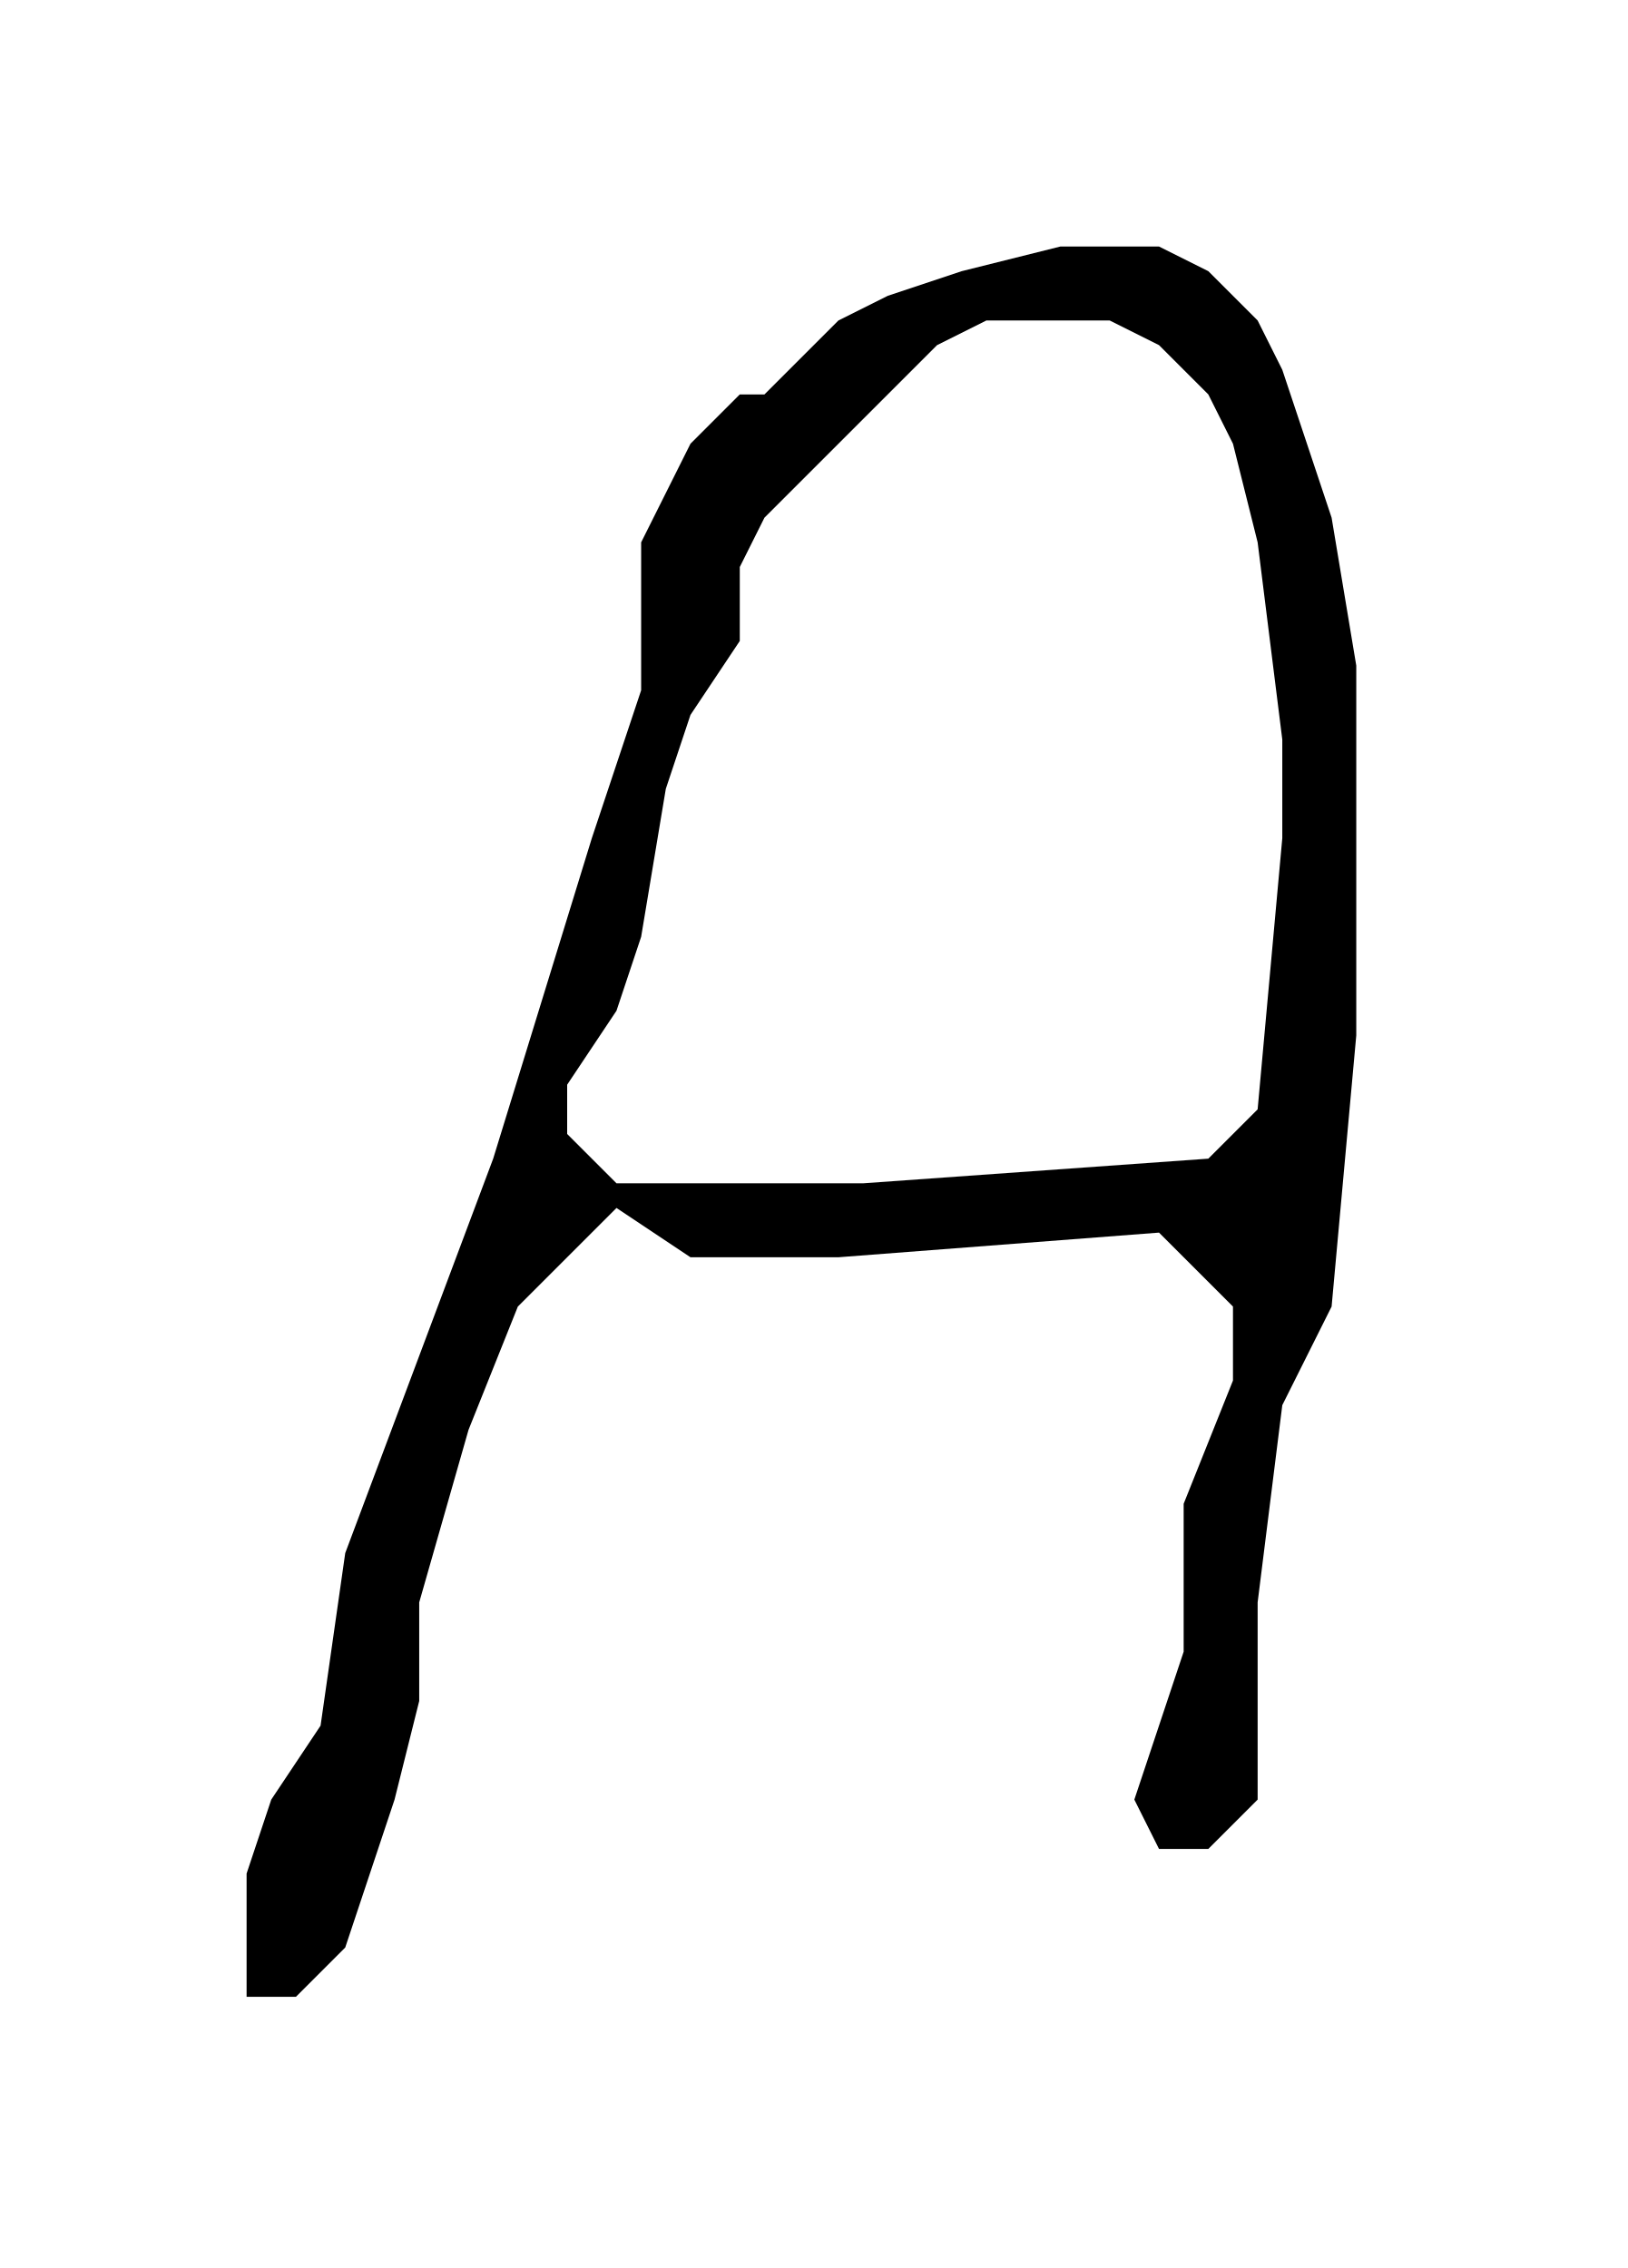
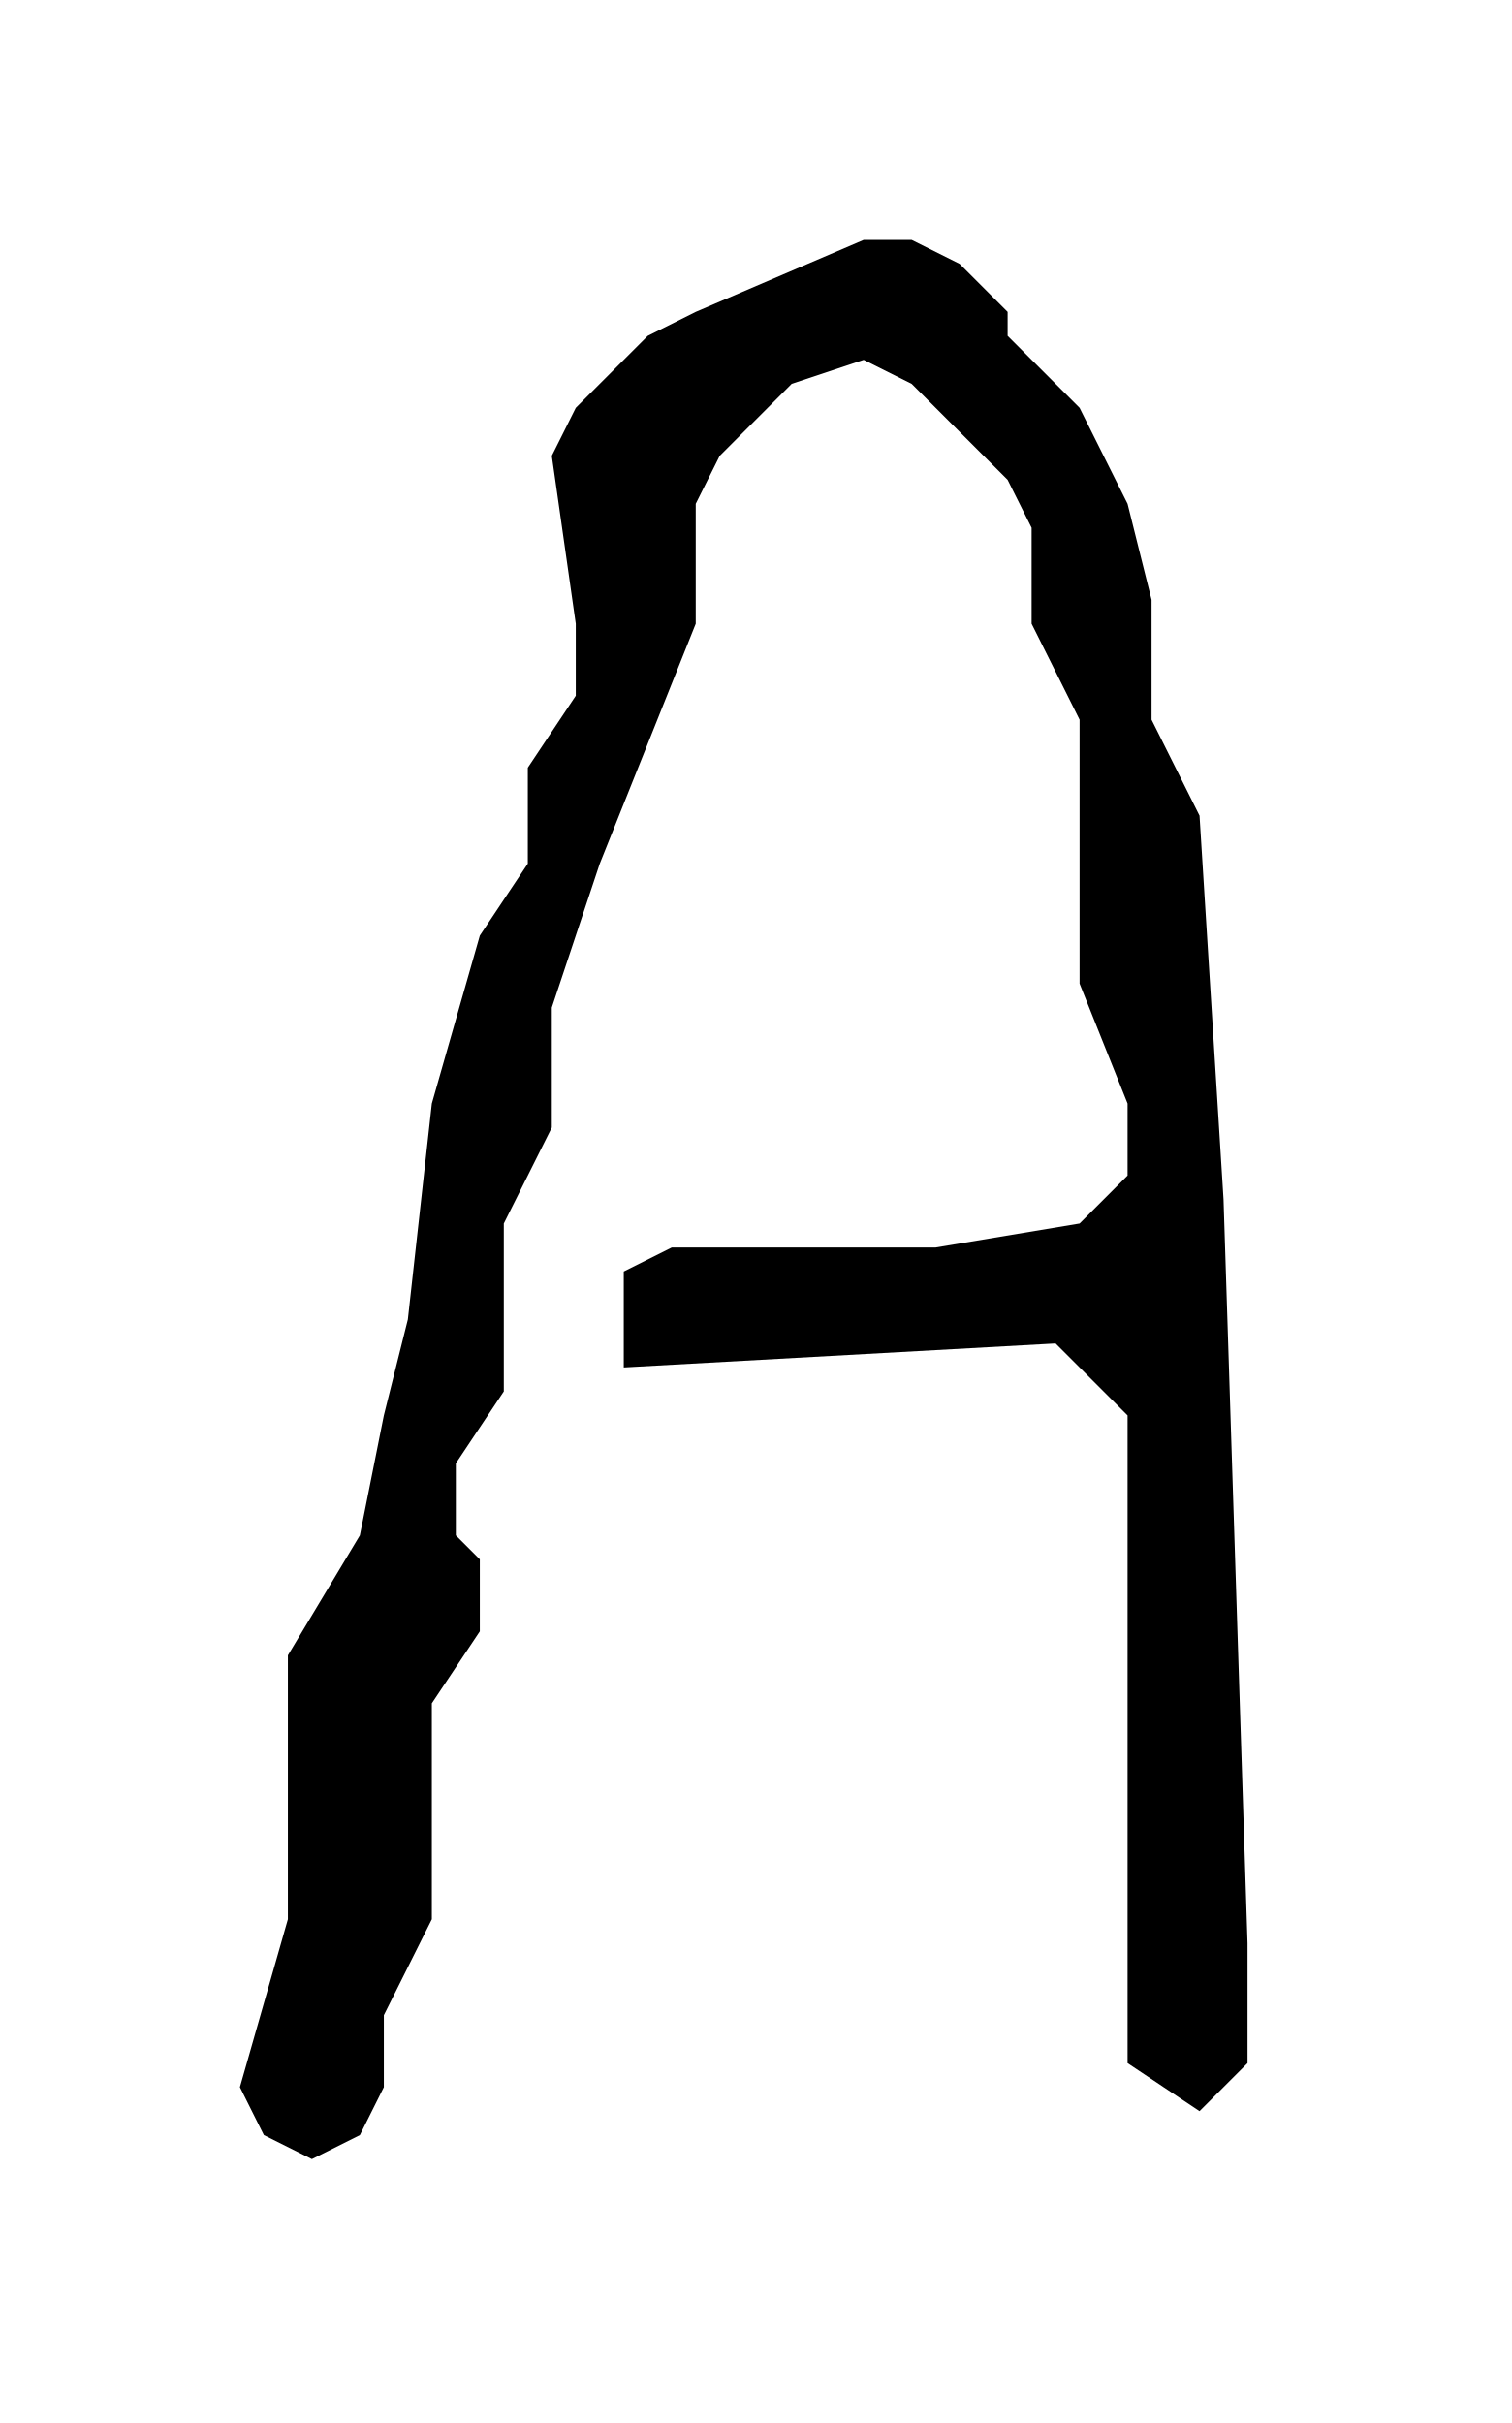
- <svg xmlns="http://www.w3.org/2000/svg" baseProfile="tiny" height="92" version="1.2" width="66">
+ <svg xmlns="http://www.w3.org/2000/svg" baseProfile="tiny" height="101" version="1.2" width="63">
  <defs />
-   <path d="M 43,10 L 39,11 L 36,12 L 34,13 L 31,16 L 30,16 L 28,18 L 27,20 L 26,22 L 26,28 L 24,34 L 20,47 L 14,63 L 13,70 L 11,73 L 10,76 L 10,81 L 12,81 L 14,79 L 15,76 L 16,73 L 17,69 L 17,65 L 19,58 L 21,53 L 25,49 L 28,51 L 34,51 L 47,50 L 50,53 L 50,56 L 48,61 L 48,67 L 46,73 L 47,75 L 49,75 L 51,73 L 51,65 L 52,57 L 54,53 L 55,42 L 55,27 L 54,21 L 53,18 L 52,15 L 51,13 L 49,11 L 47,10 Z M 40,13 L 45,13 L 47,14 L 49,16 L 50,18 L 51,22 L 52,30 L 52,34 L 51,45 L 49,47 L 35,48 L 27,48 L 25,48 L 23,46 L 23,44 L 25,41 L 26,38 L 27,32 L 28,29 L 30,26 L 30,23 L 31,21 L 38,14 Z " fill="black" fill-rule="evenodd" />
+   <path d="M 36,10 L 29,13 L 27,14 L 24,17 L 23,19 L 24,26 L 24,29 L 22,32 L 22,36 L 20,39 L 18,46 L 17,55 L 16,59 L 15,64 L 12,69 L 12,80 L 10,87 L 11,89 L 13,90 L 15,89 L 16,87 L 16,84 L 18,80 L 18,71 L 20,68 L 20,65 L 19,64 L 19,61 L 21,58 L 21,51 L 23,47 L 23,42 L 25,36 L 29,26 L 29,21 L 30,19 L 33,16 L 36,15 L 38,16 L 42,20 L 43,22 L 43,26 L 45,30 L 45,41 L 47,46 L 47,49 L 45,51 L 39,52 L 28,52 L 26,53 L 26,57 L 44,56 L 47,59 L 47,86 L 50,88 L 52,86 L 52,81 L 51,50 L 50,34 L 48,30 L 48,25 L 47,21 L 46,19 L 45,17 L 42,14 L 42,13 L 40,11 L 38,10 Z " fill="black" fill-rule="evenodd" />
</svg>
